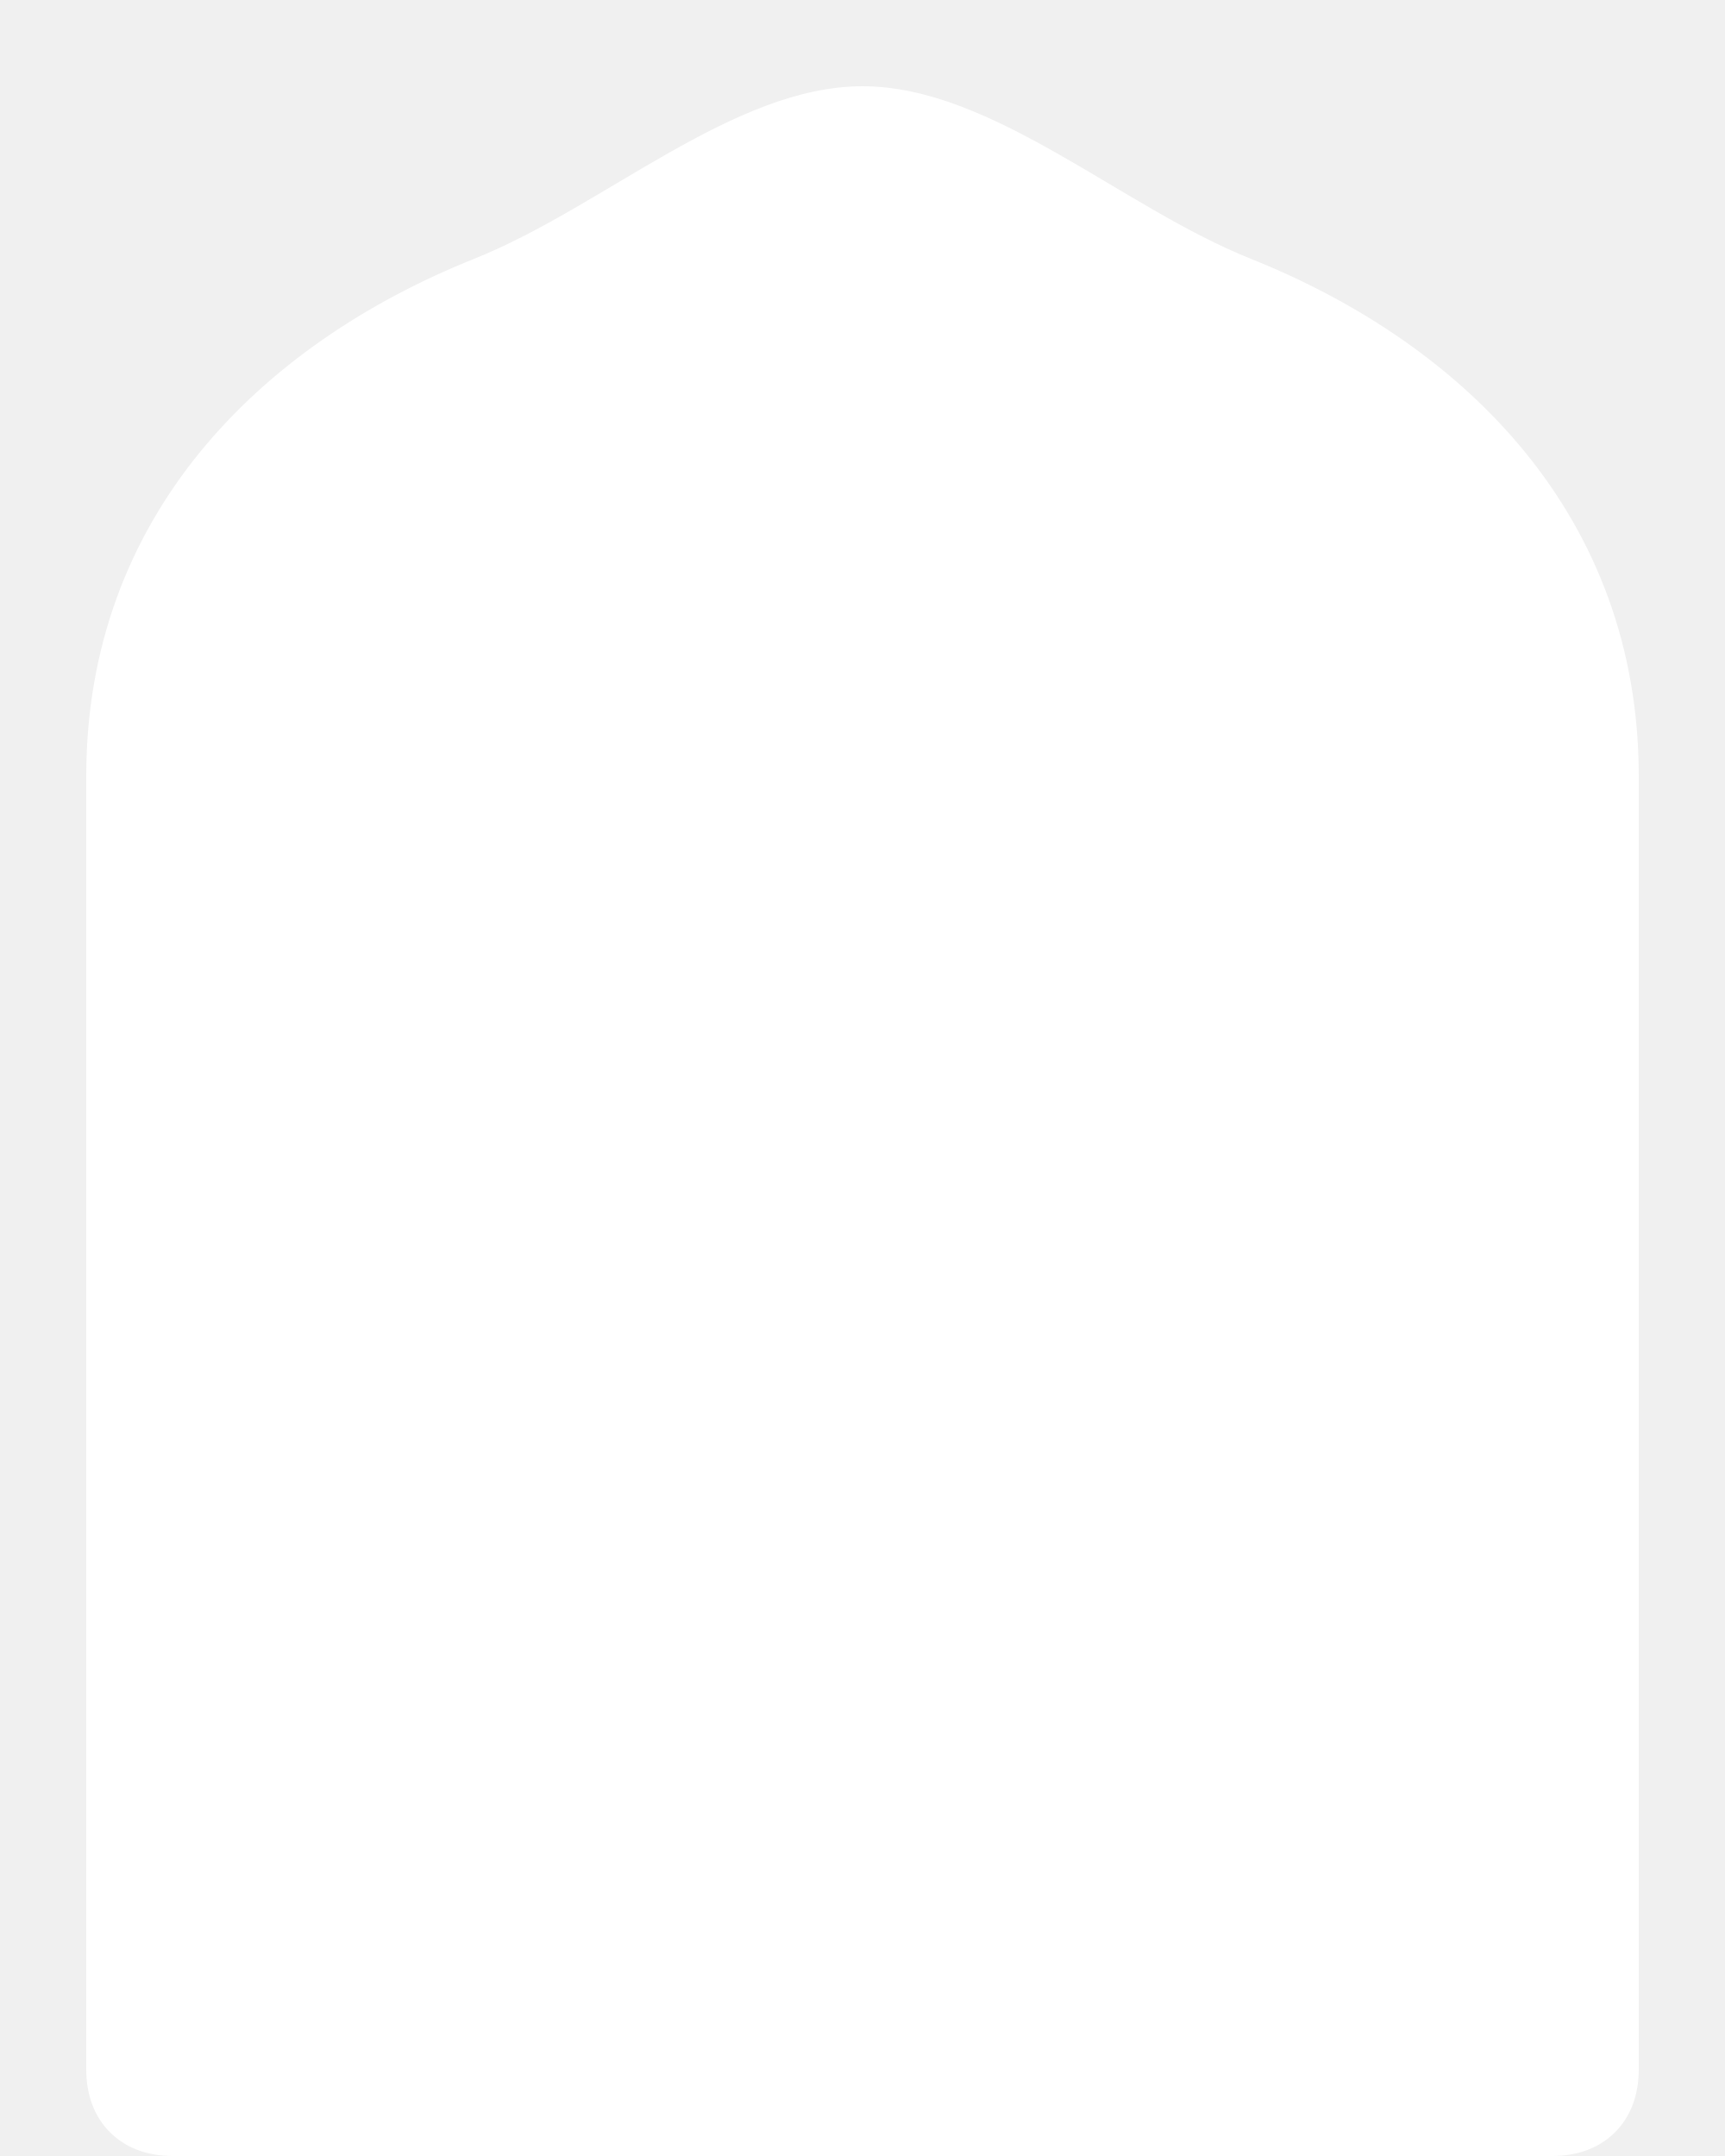
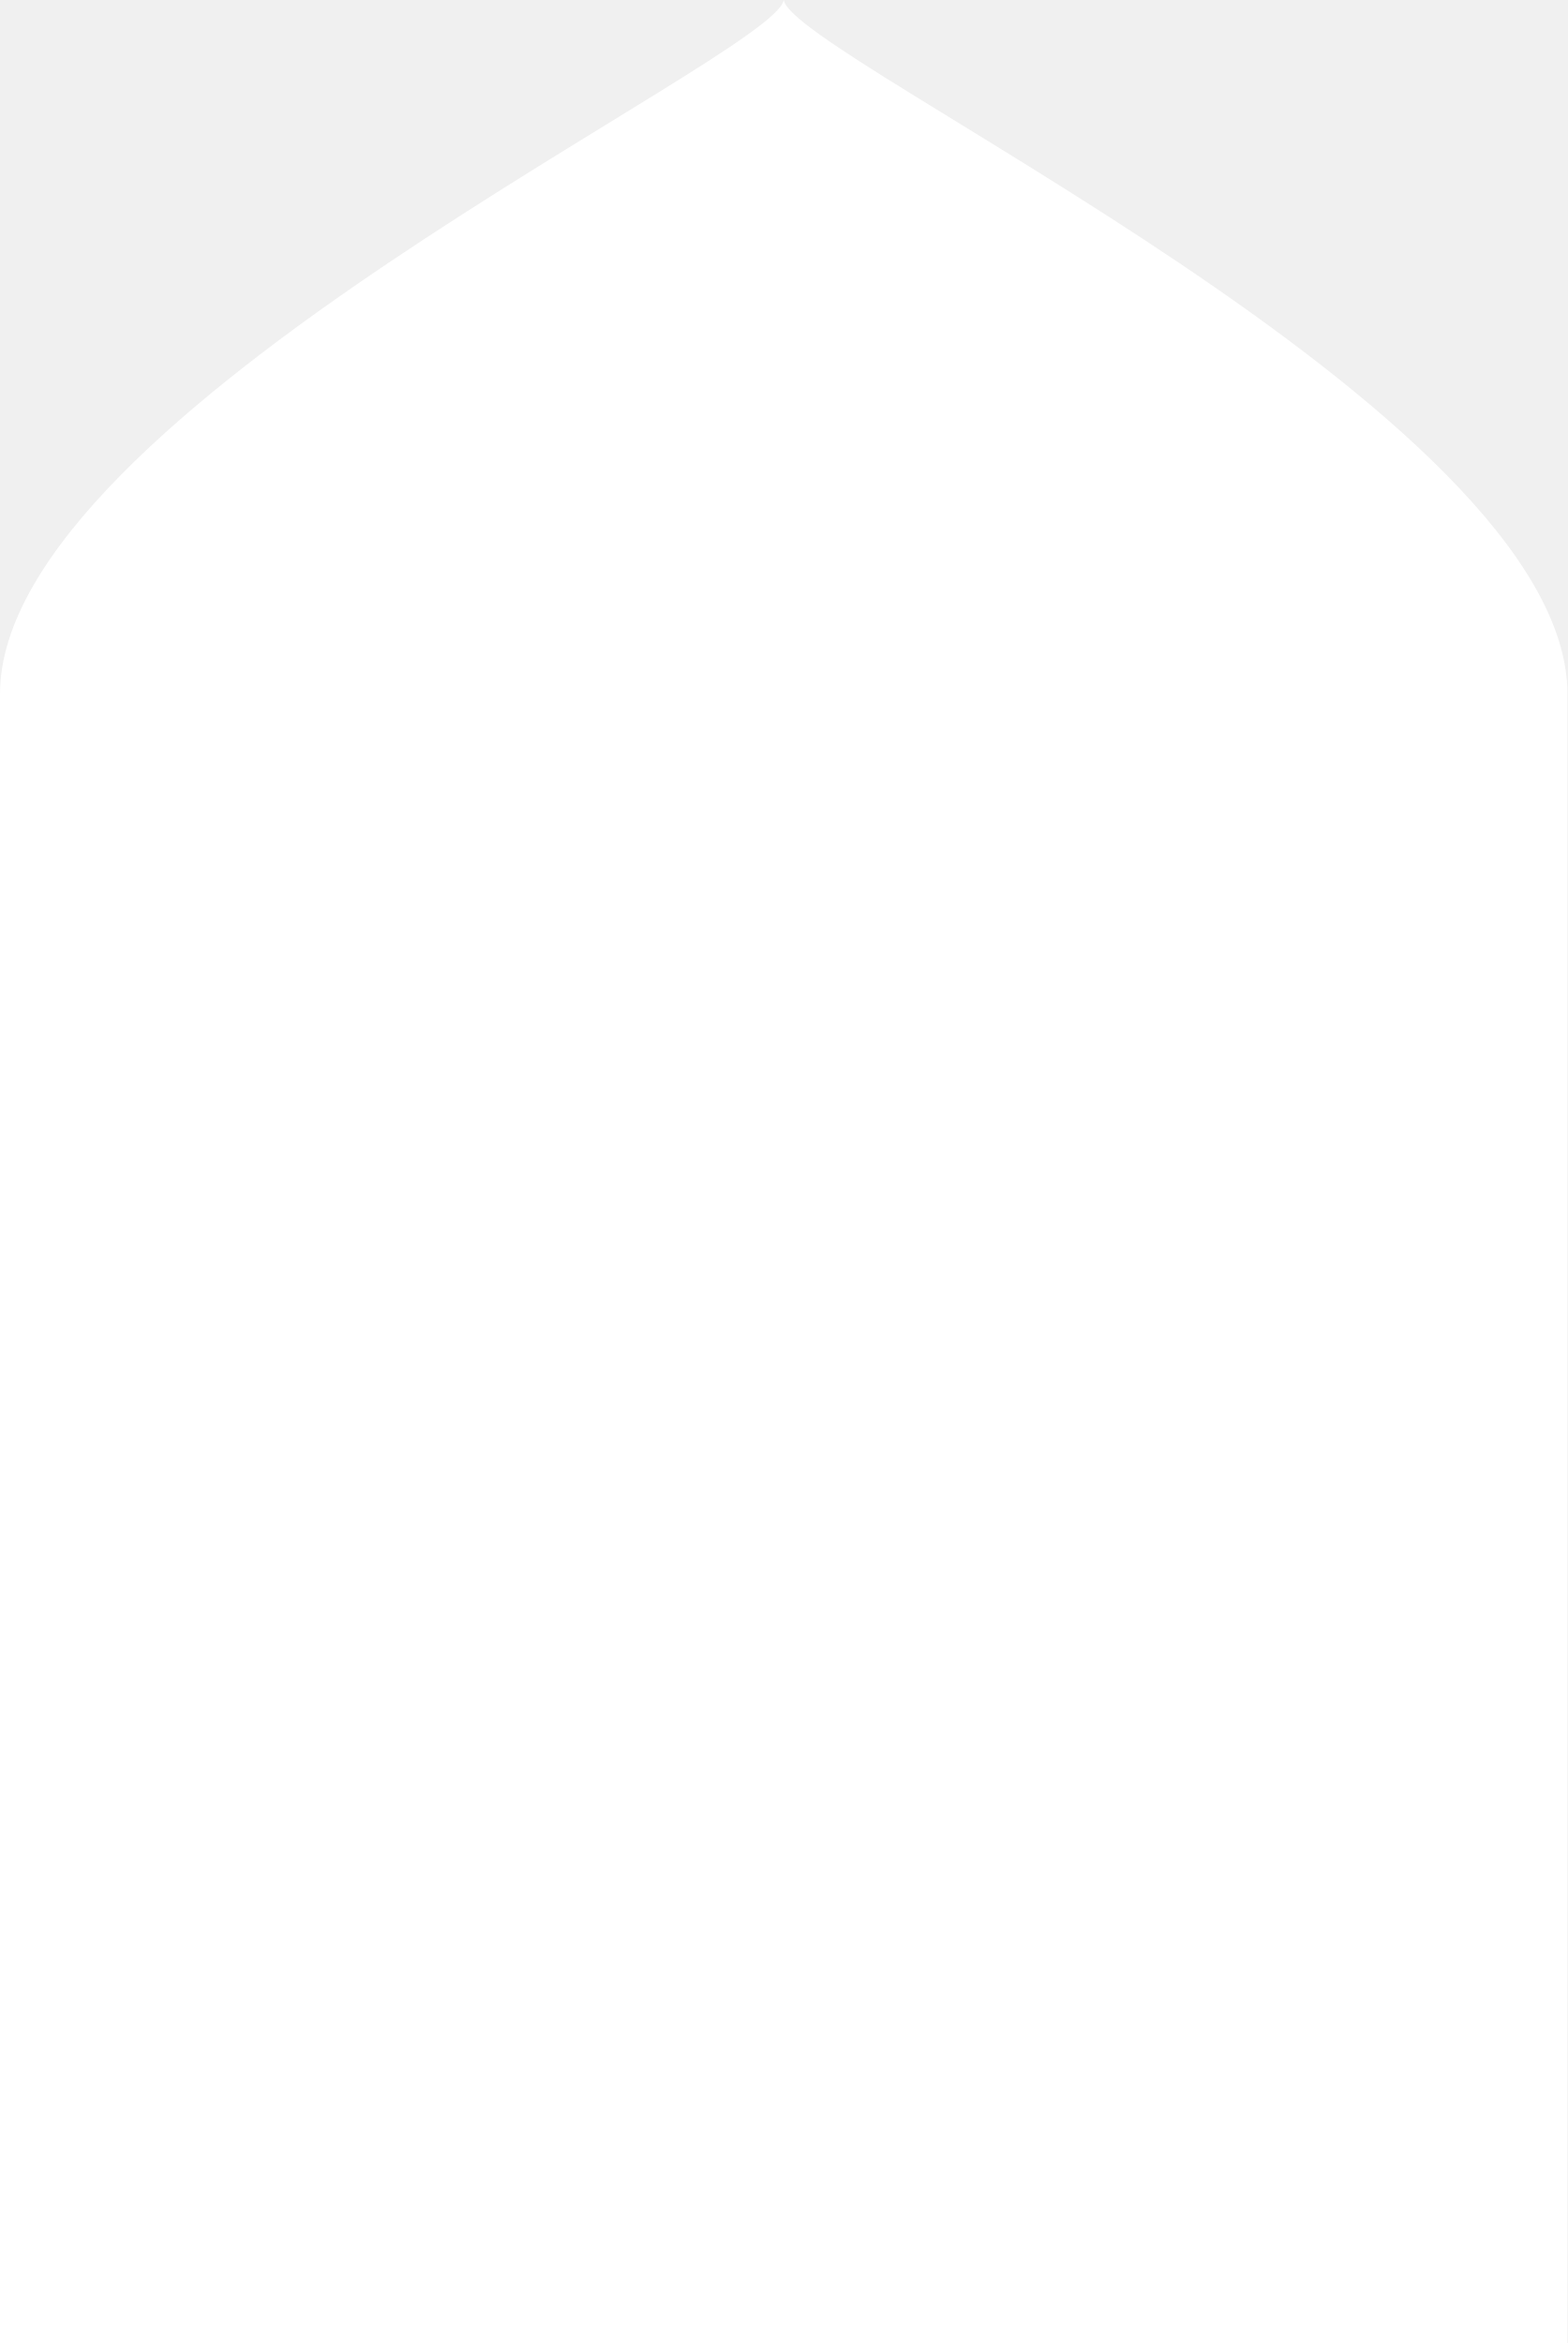
- <svg xmlns="http://www.w3.org/2000/svg" viewBox="0 0 400 500">
-   <path fill="#fff" d="   M20,480   L20,180   C20,120 60,80 110,60   C140,48 170,20 200,20   C230,20 260,48 290,60   C340,80 380,120 380,180   L380,480   C380,492 372,500 360,500   L40,500   C28,500 20,492 20,480   Z" />
+ <svg xmlns="http://www.w3.org/2000/svg" aria-hidden="true" viewBox="0 0.076 307 458.924">
+   <path fill="#fff" d="M307 459V136C307 80.75 155.187 11.321 153.5.076 151.813 11.321 0 80.75 0 136v323" />
</svg>
